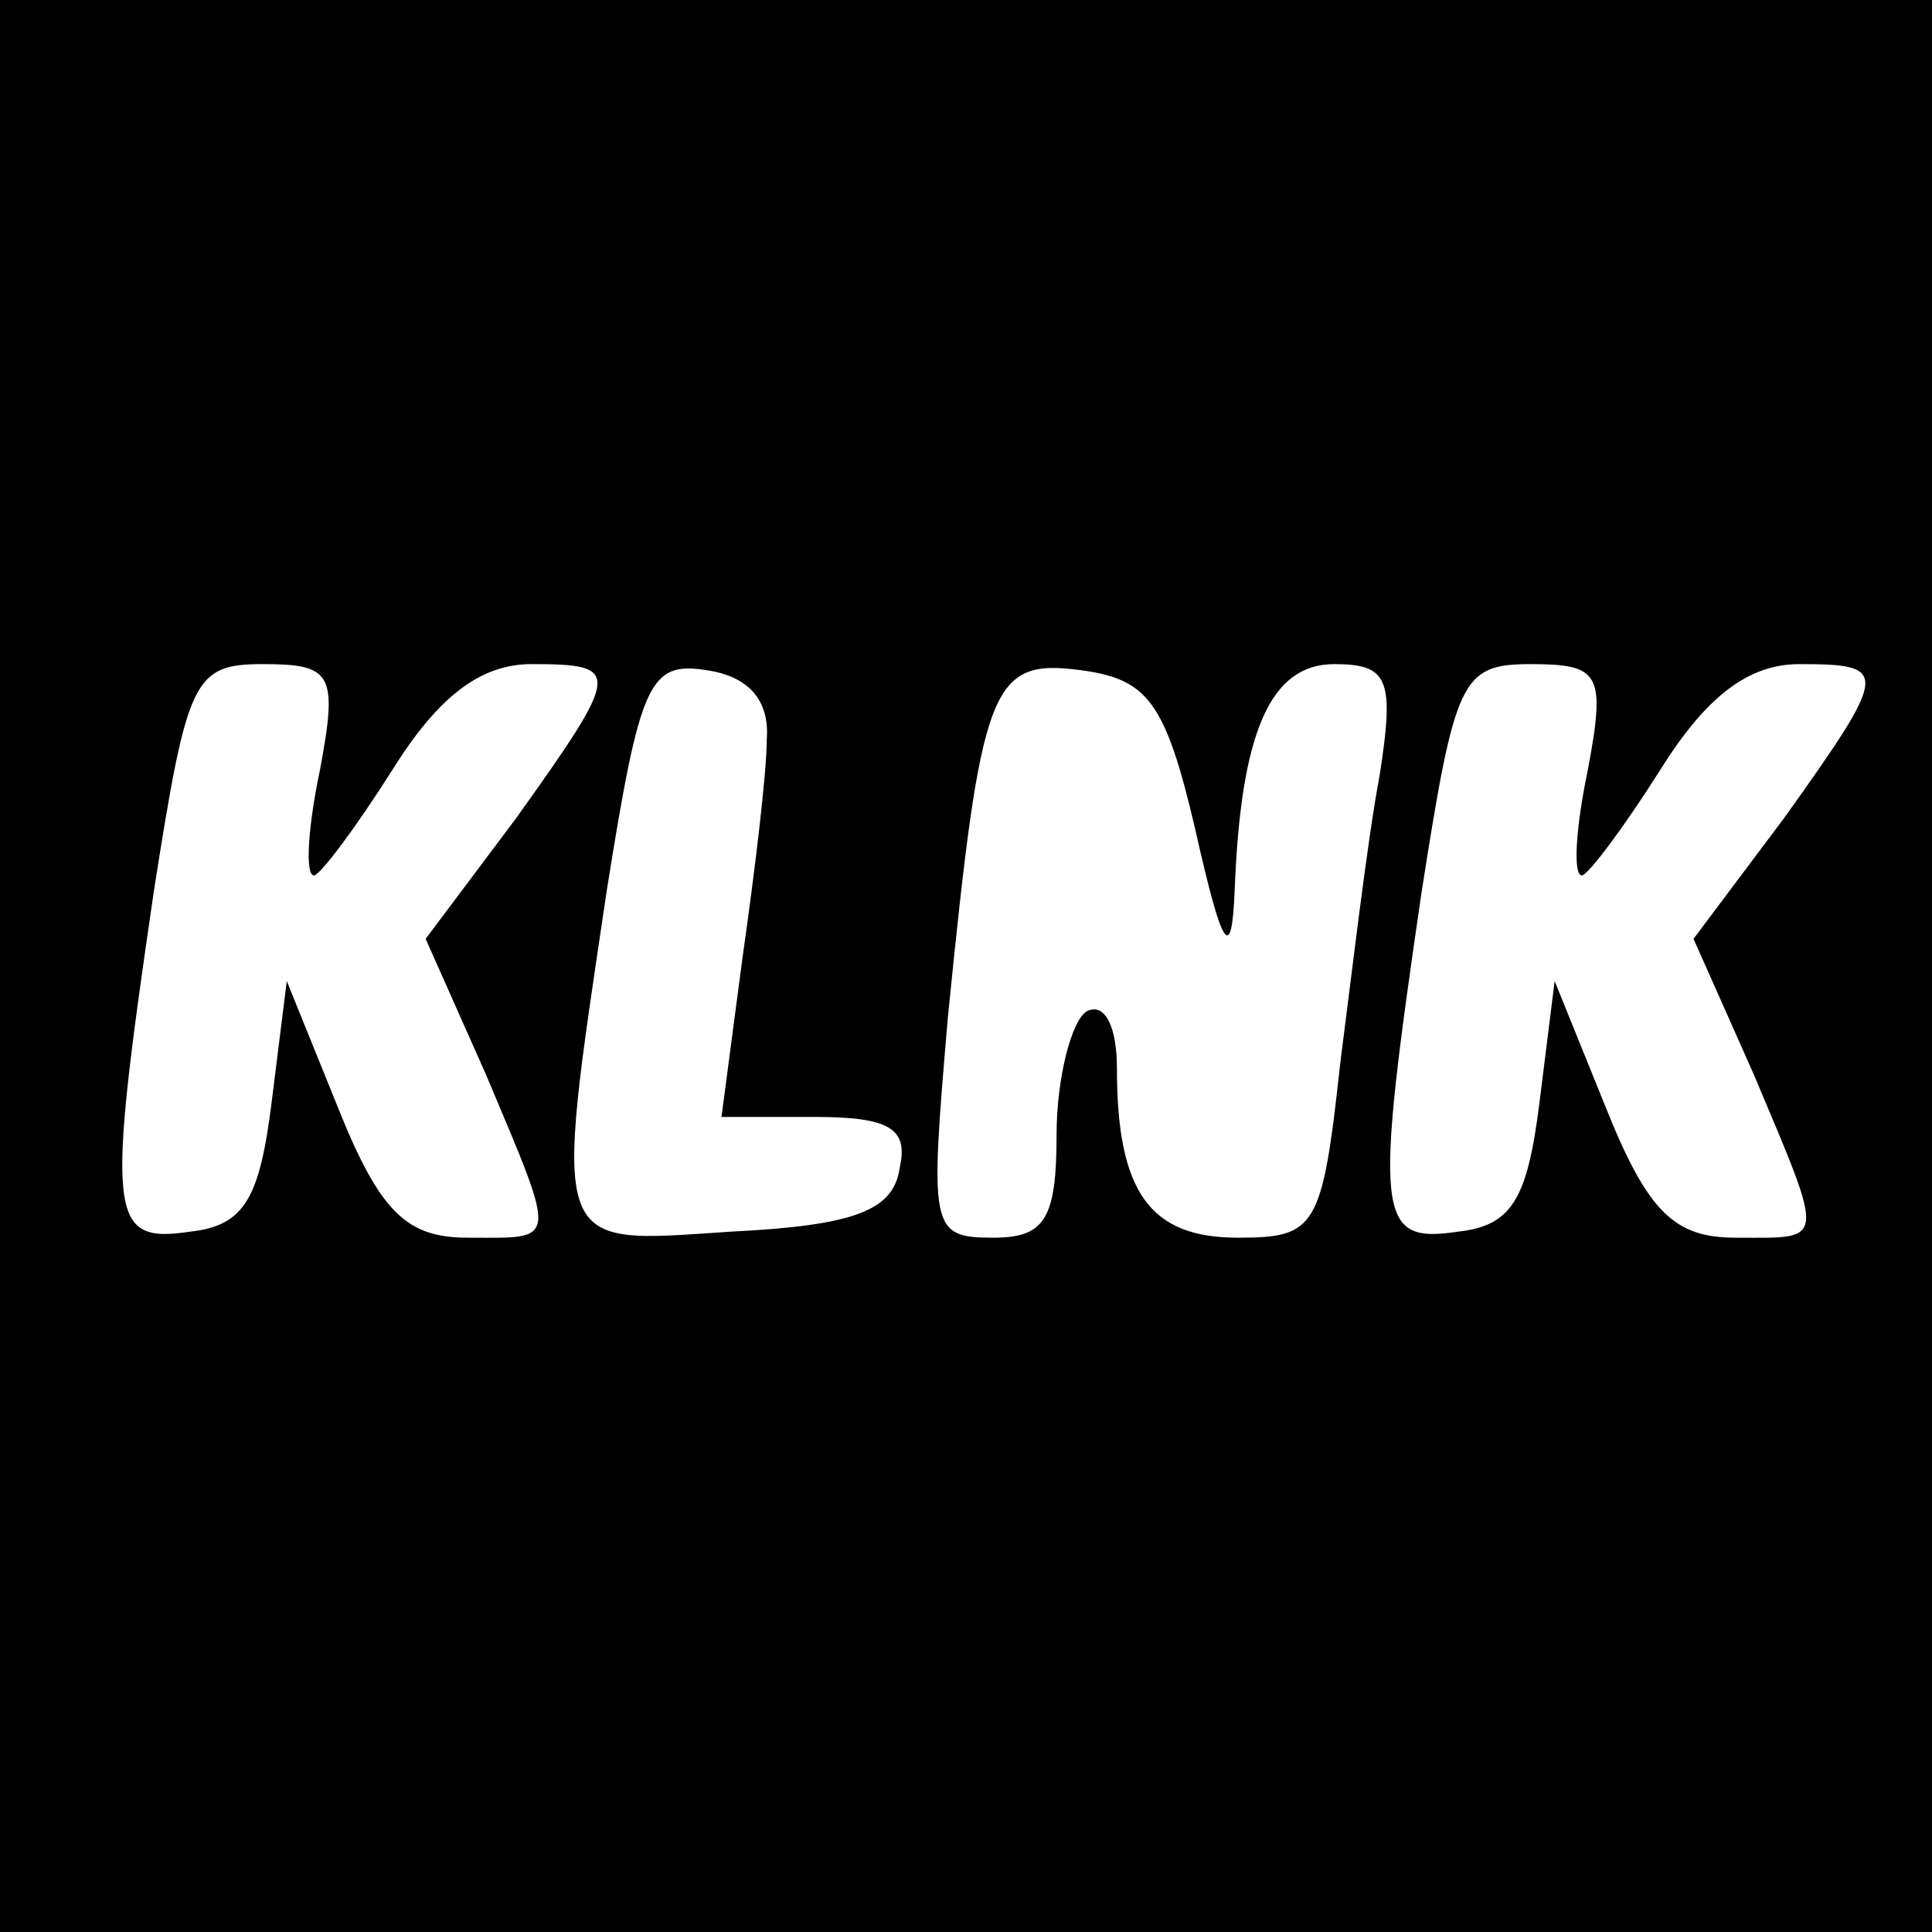
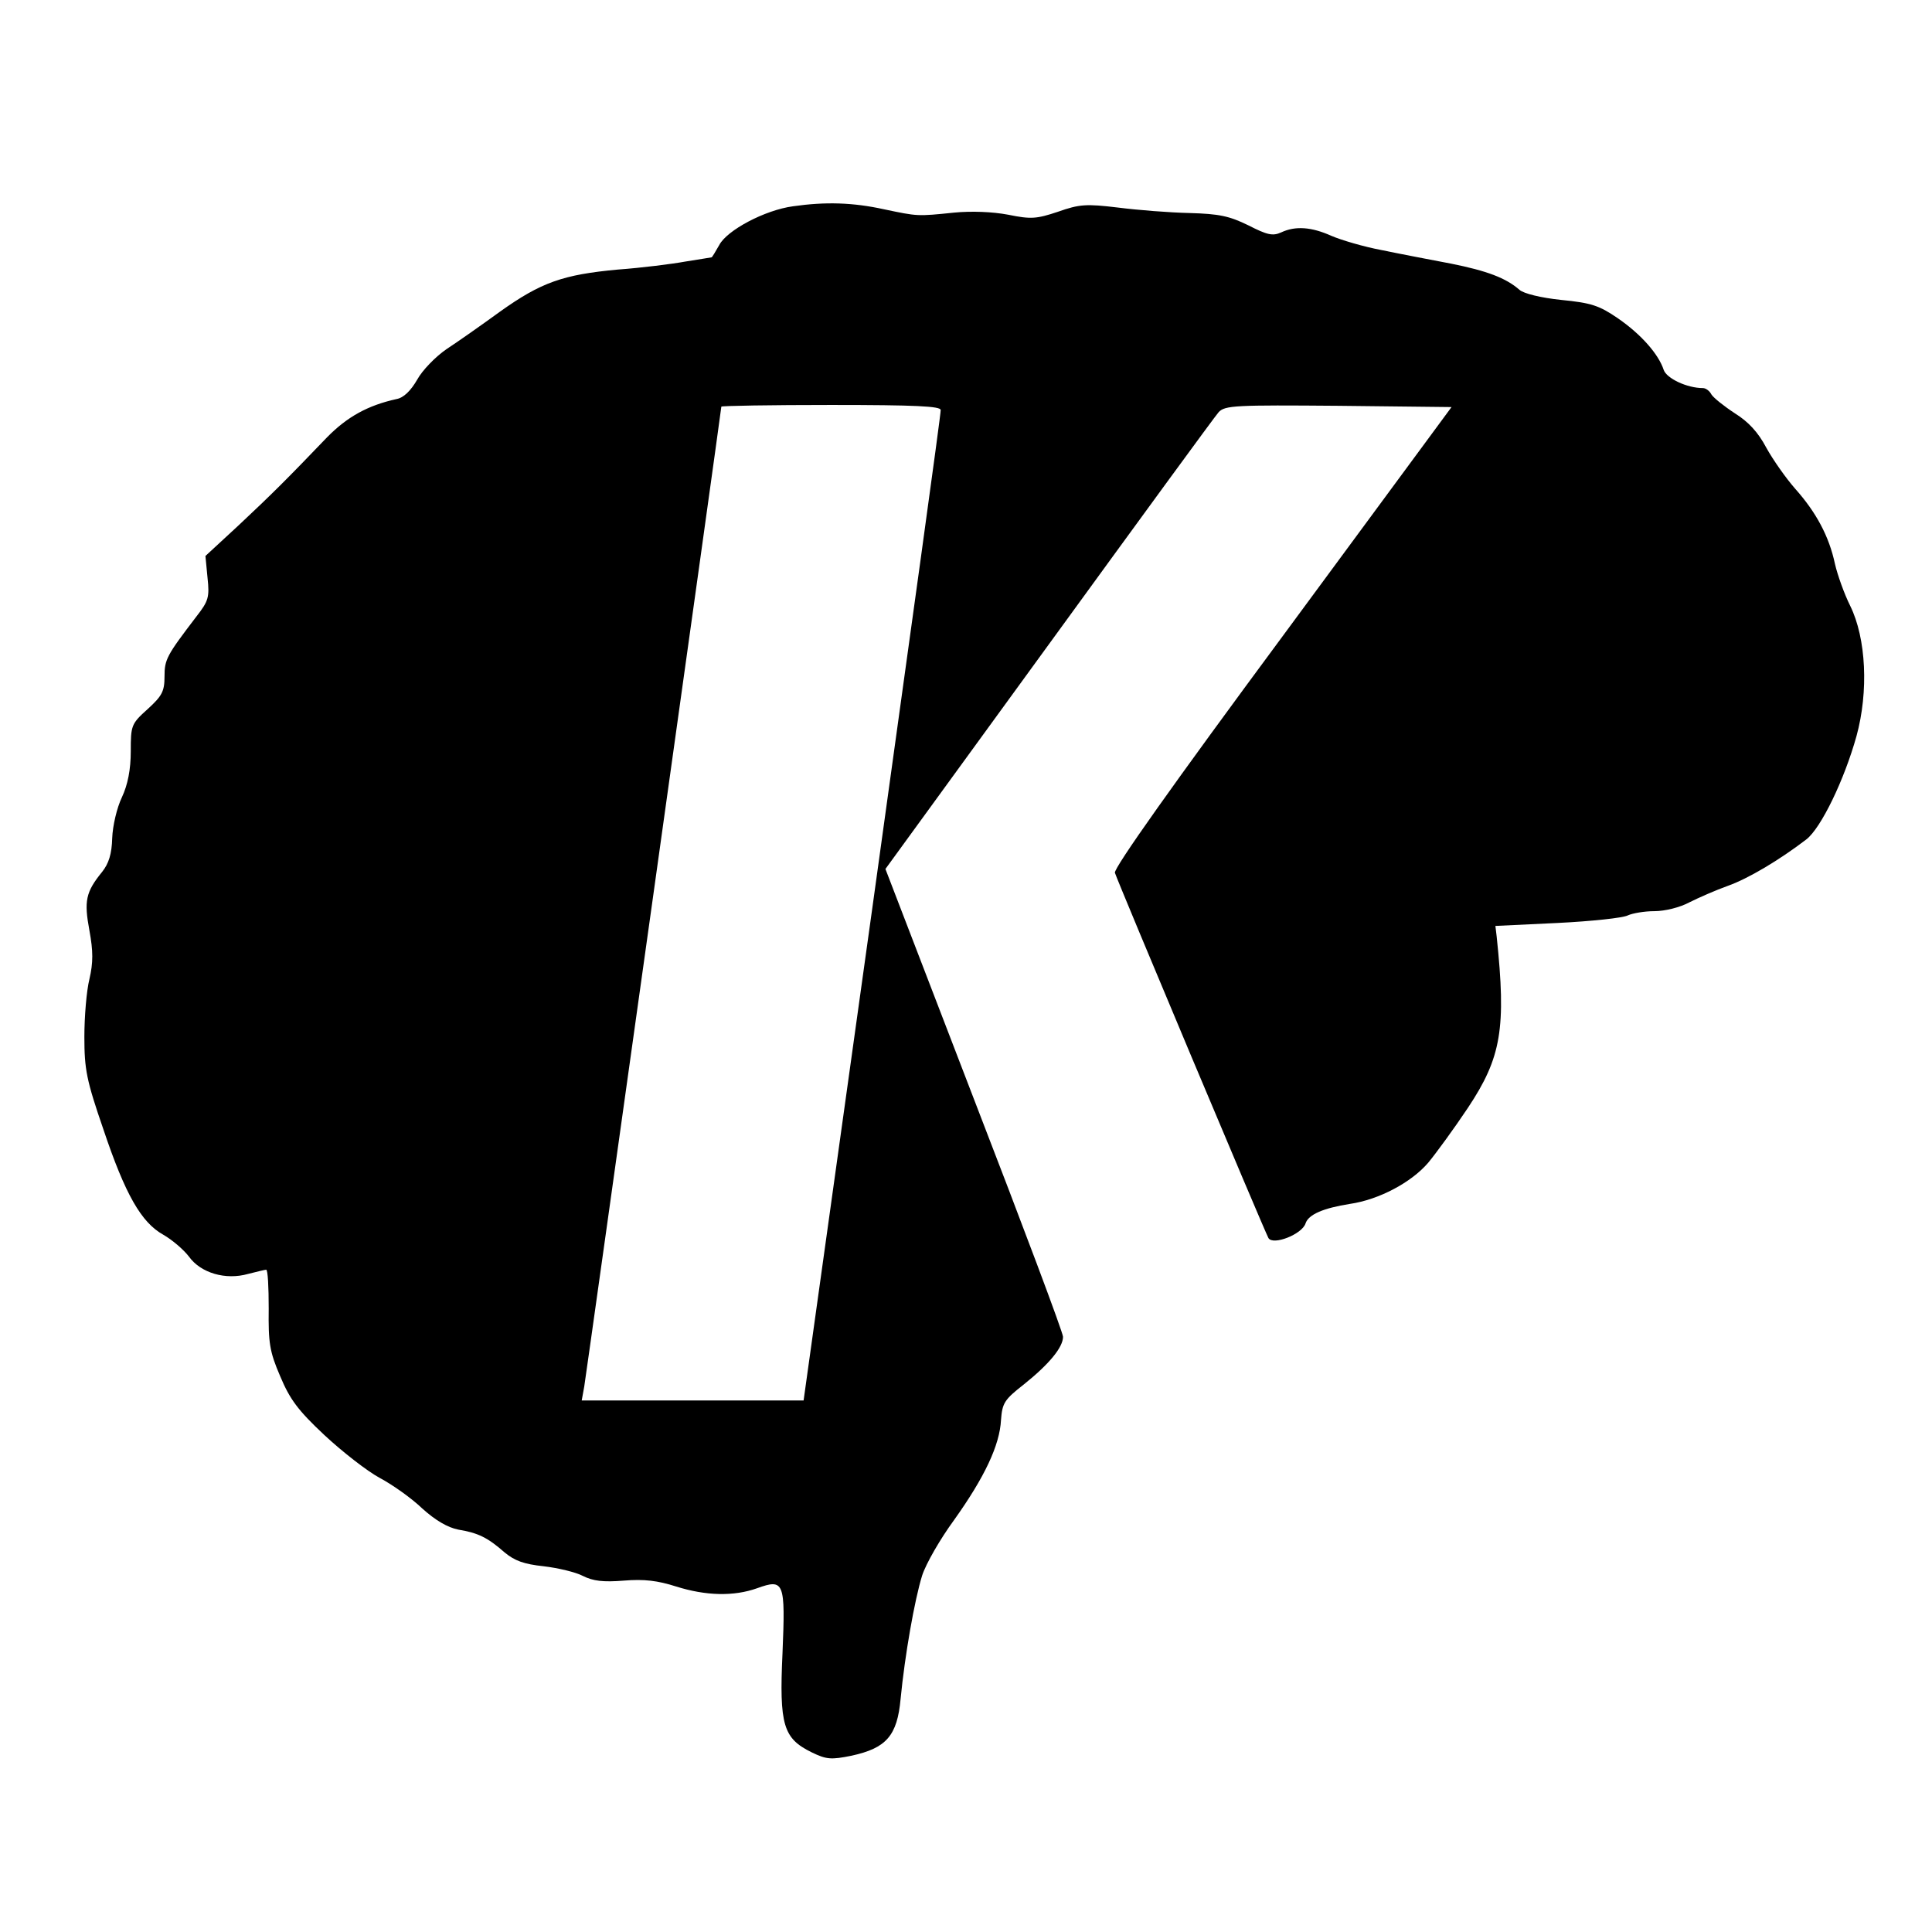
- <svg xmlns="http://www.w3.org/2000/svg" version="1.0" width="64pt" height="64pt" viewBox="0 0 64 64" preserveAspectRatio="xMidYMid meet">
-   <g transform="translate(0,64) scale(0.1,-0.1)" fill="#000000" stroke="none">
-     <path d="M0 320 l0 -320 320 0 320 0 0 320 0 320 -320 0 -320 0 0 -320z m106 65 c-4 -19 -5 -35 -2 -35 2 0 14 16 26 35 15 24 29 35 46 35 30 0 30 -2 -5 -51 l-30 -40 20 -45 c24 -57 24 -54 -6 -54 -20 0 -29 8 -43 43 l-17 42 -5 -40 c-4 -32 -9 -41 -27 -43 -27 -4 -28 4 -12 113 11 70 13 75 36 75 23 0 25 -3 19 -35z m148 10 c0 -11 -4 -44 -8 -72 l-7 -53 31 0 c25 0 31 -4 28 -17 -2 -14 -15 -19 -56 -21 -60 -4 -59 -8 -41 113 11 69 14 76 33 73 14 -2 21 -10 20 -23z m142 -30 c9 -40 12 -44 13 -20 2 53 12 75 33 75 18 0 20 -5 15 -37 -4 -21 -9 -64 -13 -95 -6 -55 -8 -58 -34 -58 -29 0 -40 15 -40 56 0 14 -4 22 -10 19 -5 -3 -10 -22 -10 -41 0 -28 -4 -34 -21 -34 -21 0 -21 3 -15 73 11 110 14 119 44 115 22 -3 28 -10 38 -53z m130 20 c-4 -19 -5 -35 -2 -35 2 0 14 16 26 35 15 24 29 35 46 35 30 0 30 -2 -5 -51 l-30 -40 20 -45 c24 -57 24 -54 -6 -54 -20 0 -29 8 -43 43 l-17 42 -5 -40 c-4 -32 -9 -41 -27 -43 -27 -4 -28 4 -12 113 11 70 13 75 36 75 23 0 25 -3 19 -35z" />
+ <svg xmlns="http://www.w3.org/2000/svg" version="1.0" width="458pt" height="458pt" viewBox="0 0 458 458" preserveAspectRatio="xMidYMid meet">
+   <g transform="translate(0,458) scale(0.1,-0.1)" fill="#000000" stroke="none">
+     <path d="M1880 4091 c-67 -9 -157 -57 -175 -92 -9 -16 -17 -29 -18 -29 -1 0 -29 -5 -62 -10 -33 -6 -105 -15 -160 -19 -130 -12 -182 -30 -280 -100 -44 -32 -101 -72 -127 -89 -26 -18 -57 -50 -69 -72 -15 -26 -32 -43 -49 -46 -68 -15 -117 -42 -165 -91 -94 -98 -130 -134 -209 -208 l-79 -73 5 -52 c5 -46 2 -55 -26 -91 -71 -93 -76 -102 -76 -143 0 -35 -6 -46 -40 -77 -39 -35 -40 -39 -40 -100 0 -43 -7 -79 -21 -109 -12 -25 -22 -68 -23 -97 -1 -37 -8 -60 -24 -80 -39 -48 -43 -69 -30 -139 9 -49 9 -76 0 -115 -7 -28 -12 -90 -12 -137 0 -77 5 -103 45 -219 52 -155 90 -221 142 -250 21 -12 48 -35 61 -52 28 -39 87 -56 140 -41 20 5 40 10 43 10 4 0 6 -42 6 -92 -1 -81 2 -102 27 -160 23 -55 42 -81 105 -140 43 -40 102 -86 132 -102 30 -16 75 -48 100 -72 31 -28 60 -45 85 -50 48 -8 70 -19 110 -54 24 -20 46 -28 93 -33 34 -4 76 -14 93 -23 24 -12 48 -15 97 -11 48 4 80 0 124 -14 70 -22 136 -24 192 -4 64 23 67 15 60 -154 -8 -171 2 -202 69 -235 35 -17 46 -18 95 -8 82 18 108 47 116 135 10 103 33 234 51 292 9 28 43 87 76 132 72 101 108 177 111 237 3 40 8 48 54 84 60 48 93 88 93 113 0 10 -95 263 -211 563 l-210 546 387 532 c213 293 394 541 403 551 15 16 40 17 284 15 l268 -3 -401 -544 c-256 -346 -400 -549 -397 -560 6 -20 354 -848 364 -866 11 -18 80 9 88 35 7 21 42 36 105 46 69 10 146 51 186 98 19 23 62 82 94 130 79 119 91 188 68 406 l-3 25 147 7 c81 4 156 12 167 18 11 5 39 10 63 10 25 0 61 9 83 21 22 11 63 29 91 39 48 17 122 61 186 110 35 27 90 141 119 245 29 106 23 232 -15 309 -14 28 -30 73 -36 99 -14 66 -45 123 -94 178 -22 25 -53 69 -69 98 -19 36 -42 61 -74 81 -26 17 -51 37 -56 45 -4 8 -13 15 -20 15 -38 0 -86 23 -93 43 -12 37 -53 84 -108 122 -45 31 -64 37 -135 44 -48 5 -89 15 -99 24 -32 28 -77 45 -162 62 -47 9 -121 23 -164 32 -43 8 -97 24 -120 34 -47 21 -85 24 -119 8 -20 -9 -33 -6 -78 17 -45 22 -69 27 -139 29 -47 1 -123 7 -170 13 -75 9 -91 8 -142 -10 -51 -17 -64 -18 -118 -7 -37 7 -87 9 -128 5 -88 -9 -86 -9 -167 8 -73 16 -138 18 -215 7z m350 -483 c1 -7 -73 -538 -162 -1180 l-163 -1168 -263 0 -263 0 6 33 c5 30 325 2316 325 2323 0 2 117 4 260 4 201 0 260 -3 260 -12z" />
  </g>
</svg>
